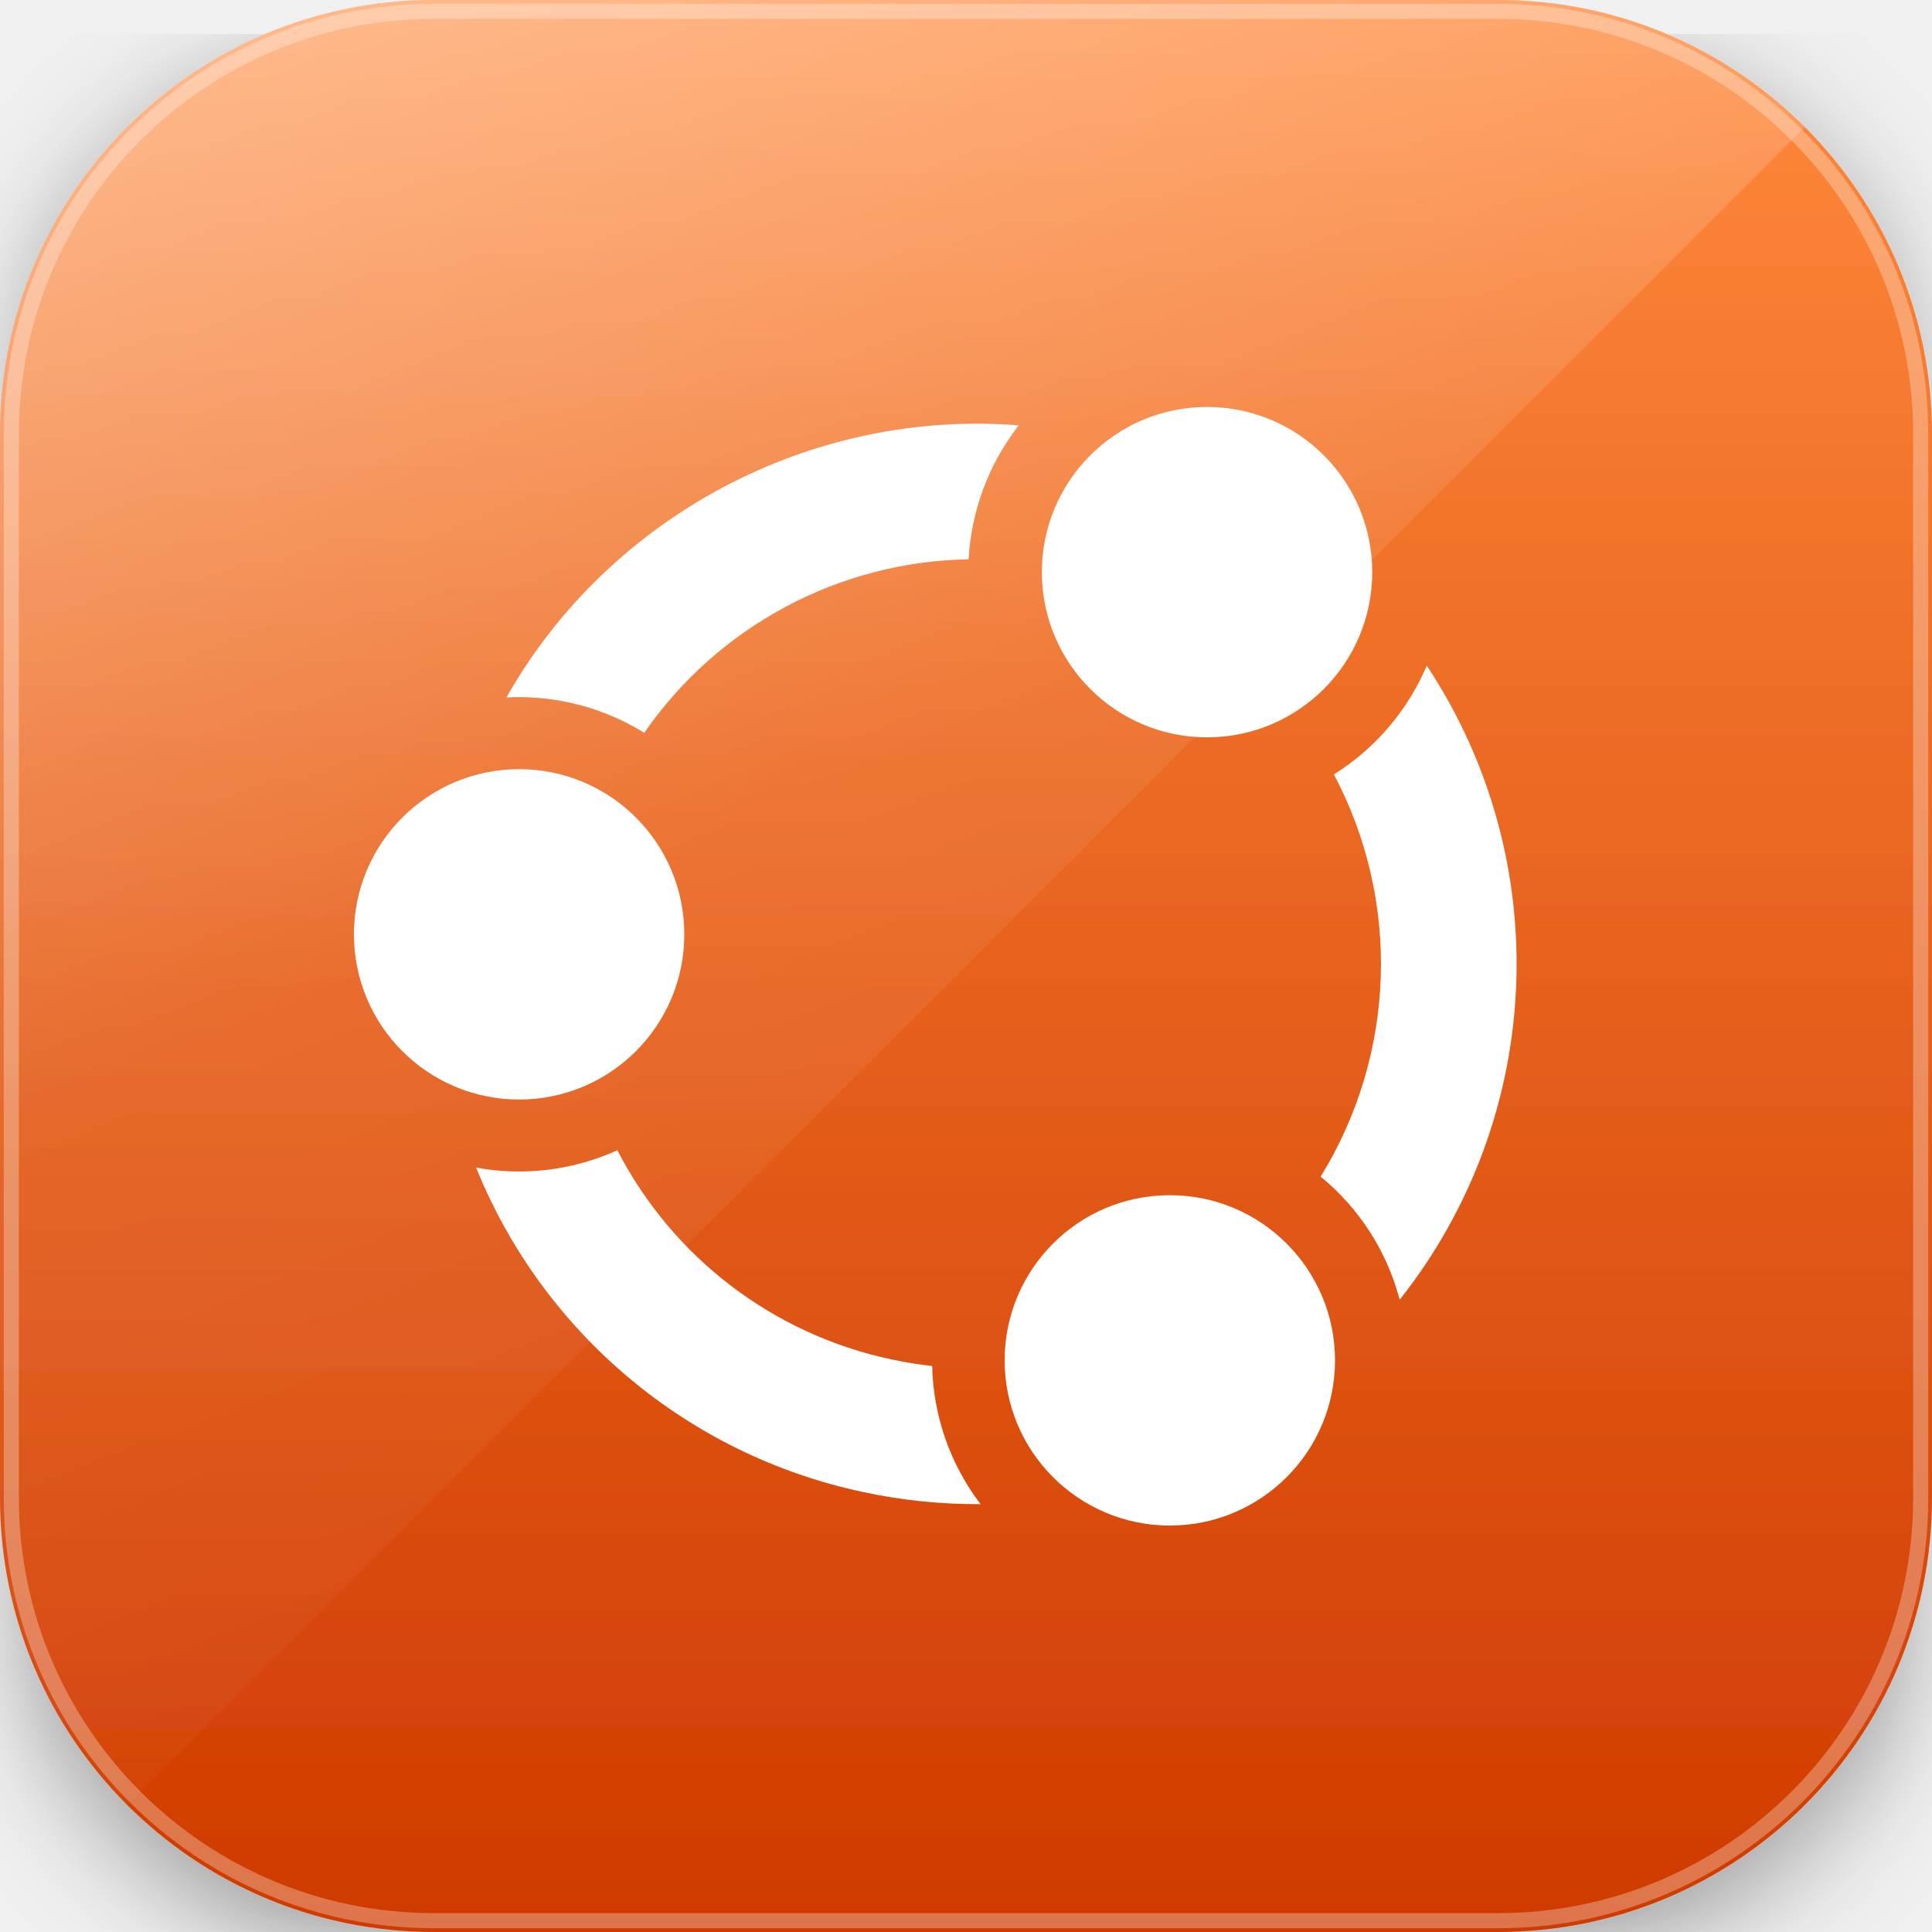
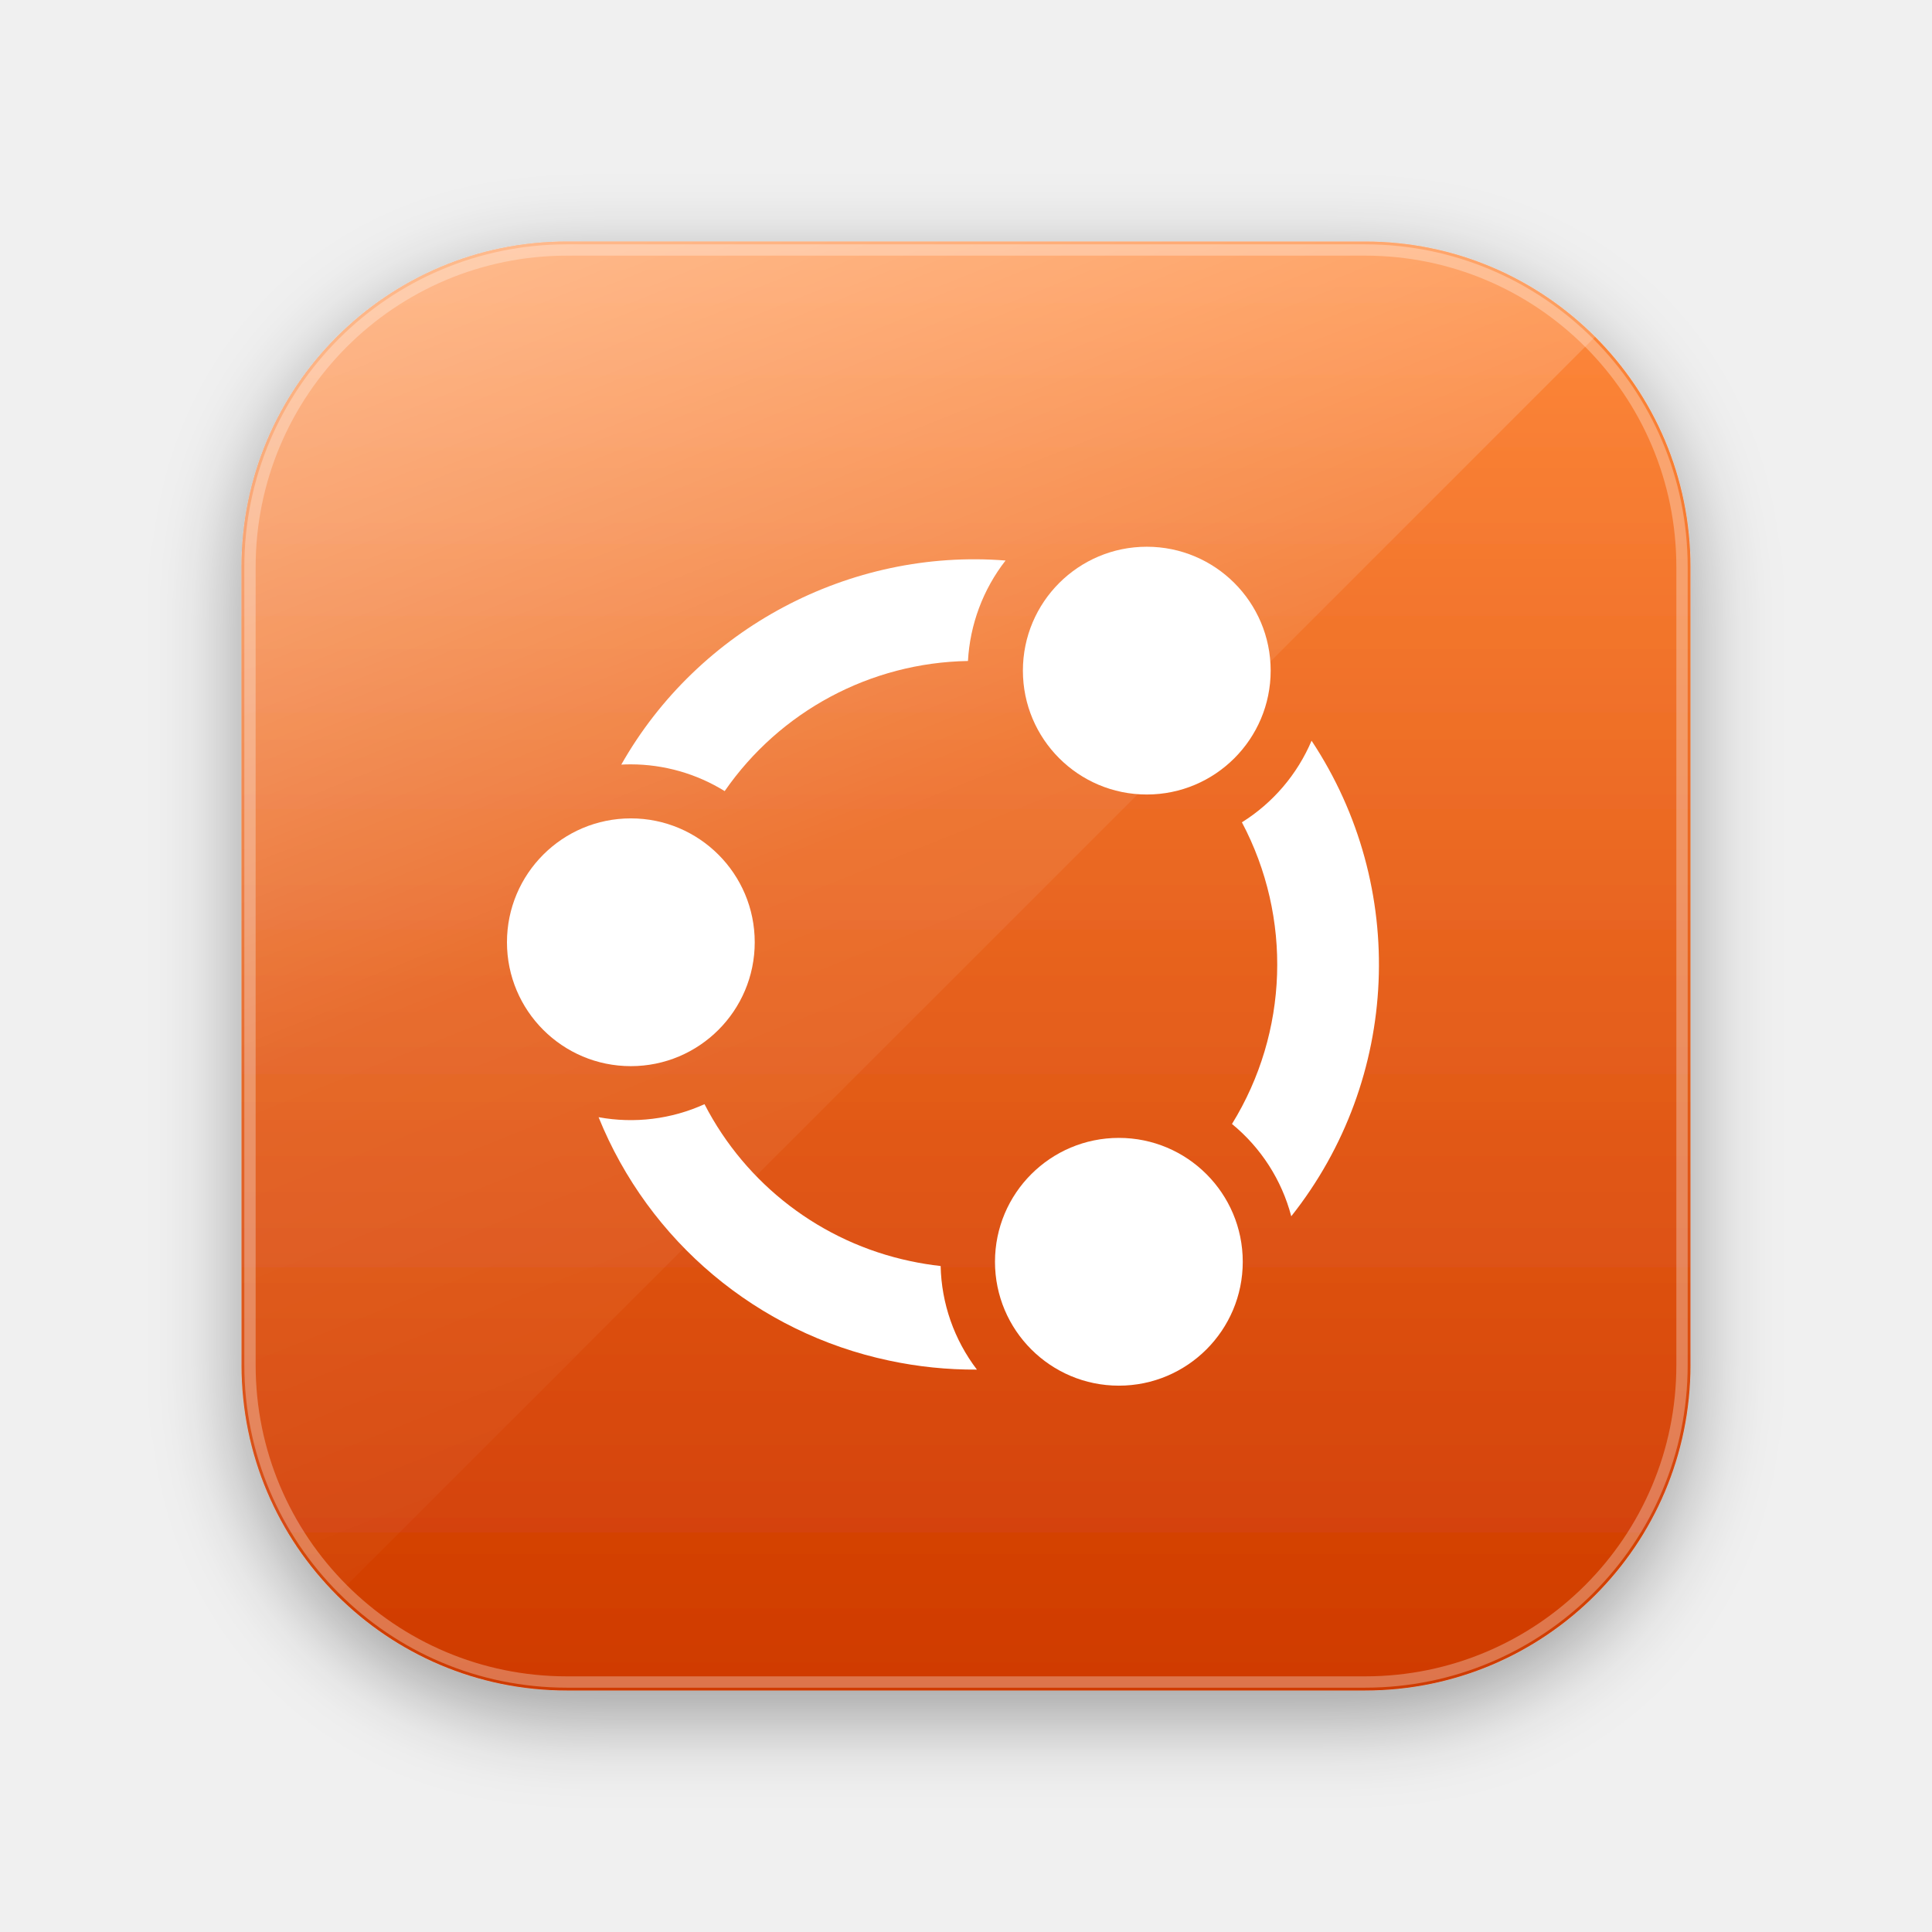
<svg xmlns="http://www.w3.org/2000/svg" viewBox="0 0 1024 1024">
  <defs>
    <linearGradient id="base" x1="0" y1="0" x2="0" y2="1">
      <stop offset="0" stop-color="#ff8a3c" />
      <stop offset="1" stop-color="#cf3a00" />
    </linearGradient>
    <linearGradient id="sheen" x1="0" y1="0" x2="0.4" y2="1">
      <stop offset="0" stop-color="#ffffff" stop-opacity="0.45" />
      <stop offset="0.5" stop-color="#ffffff" stop-opacity="0.08" />
      <stop offset="1" stop-color="#ffffff" stop-opacity="0" />
    </linearGradient>
    <clipPath id="sq">
      <rect width="1024" height="1024" rx="230" />
    </clipPath>
    <filter id="soft" x="-15%" y="-15%" width="130%" height="130%">
      <feDropShadow dx="0" dy="18" stdDeviation="30" flood-color="#000000" flood-opacity="0.35" />
    </filter>
  </defs>
-   <rect width="1024" height="1024" rx="230" fill="url(#base)" filter="url(#soft)" />
-   <path d="M0 0 H1024 L0 1024 Z" fill="url(#sheen)" clip-path="url(#sq)" />
-   <rect x="6" y="6" width="1012" height="1012" rx="224" fill="none" stroke="#ffffff" stroke-opacity="0.30" stroke-width="8" clip-path="url(#sq)" />
-   <g fill="#fff" transform="translate(93.2,-352.8) scale(0.803)">
-     <circle cx="226.588" cy="1056.074" r="109.027" />
-     <circle cx="680.645" cy="817.007" r="109.027" />
-     <circle cx="656.082" cy="1337.267" r="109.027" />
-     <path d="M472.482,1336.666a265.525,265.525,0,0,1-181.071-138.098,156.948,156.948,0,0,1-93.219,11.458,354.935,354.935,0,0,0,255.537,214.165,359.211,359.211,0,0,0,77.419,7.967,156.003,156.003,0,0,1-31.922-91.155C490.246,1340.005,481.277,1338.548,472.482,1336.666Z" />
-     <path d="M807.798,1297.221A356.701,356.701,0,0,0,825.673,878.702a157.144,157.144,0,0,1-61.31,71.803,267.293,267.293,0,0,1-8.737,265.488A156.347,156.347,0,0,1,807.798,1297.221Z" />
-     <path d="M218.176,899.719q4.151-.228,8.305-.226A157.346,157.346,0,0,1,309.164,923.039,265.906,265.906,0,0,1,523.272,808.53a158.088,158.088,0,0,1,33.076-88.42C419.245,709.252,286.024,780.001,218.176,899.719Z" />
+   <g transform="translate(128 128) scale(0.75)">
+     <rect width="1024" height="1024" rx="230" fill="url(#base)" filter="url(#soft)" />
+     <path d="M0 0 H1024 L0 1024 Z" fill="url(#sheen)" clip-path="url(#sq)" />
+     <rect x="6" y="6" width="1012" height="1012" rx="224" fill="none" stroke="#ffffff" stroke-opacity="0.30" stroke-width="8" clip-path="url(#sq)" />
+     <g fill="#fff" transform="translate(93.2,-352.8) scale(0.803)">
+       <circle cx="226.588" cy="1056.074" r="109.027" />
+       <circle cx="680.645" cy="817.007" r="109.027" />
+       <circle cx="656.082" cy="1337.267" r="109.027" />
+       <path d="M472.482,1336.666a265.525,265.525,0,0,1-181.071-138.098,156.948,156.948,0,0,1-93.219,11.458,354.935,354.935,0,0,0,255.537,214.165,359.211,359.211,0,0,0,77.419,7.967,156.003,156.003,0,0,1-31.922-91.155C490.246,1340.005,481.277,1338.548,472.482,1336.666Z" />
+       <path d="M807.798,1297.221A356.701,356.701,0,0,0,825.673,878.702a157.144,157.144,0,0,1-61.31,71.803,267.293,267.293,0,0,1-8.737,265.488A156.347,156.347,0,0,1,807.798,1297.221Z" />
+       <path d="M218.176,899.719q4.151-.228,8.305-.226A157.346,157.346,0,0,1,309.164,923.039,265.906,265.906,0,0,1,523.272,808.53a158.088,158.088,0,0,1,33.076-88.42C419.245,709.252,286.024,780.001,218.176,899.719Z" />
+     </g>
  </g>
</svg>
